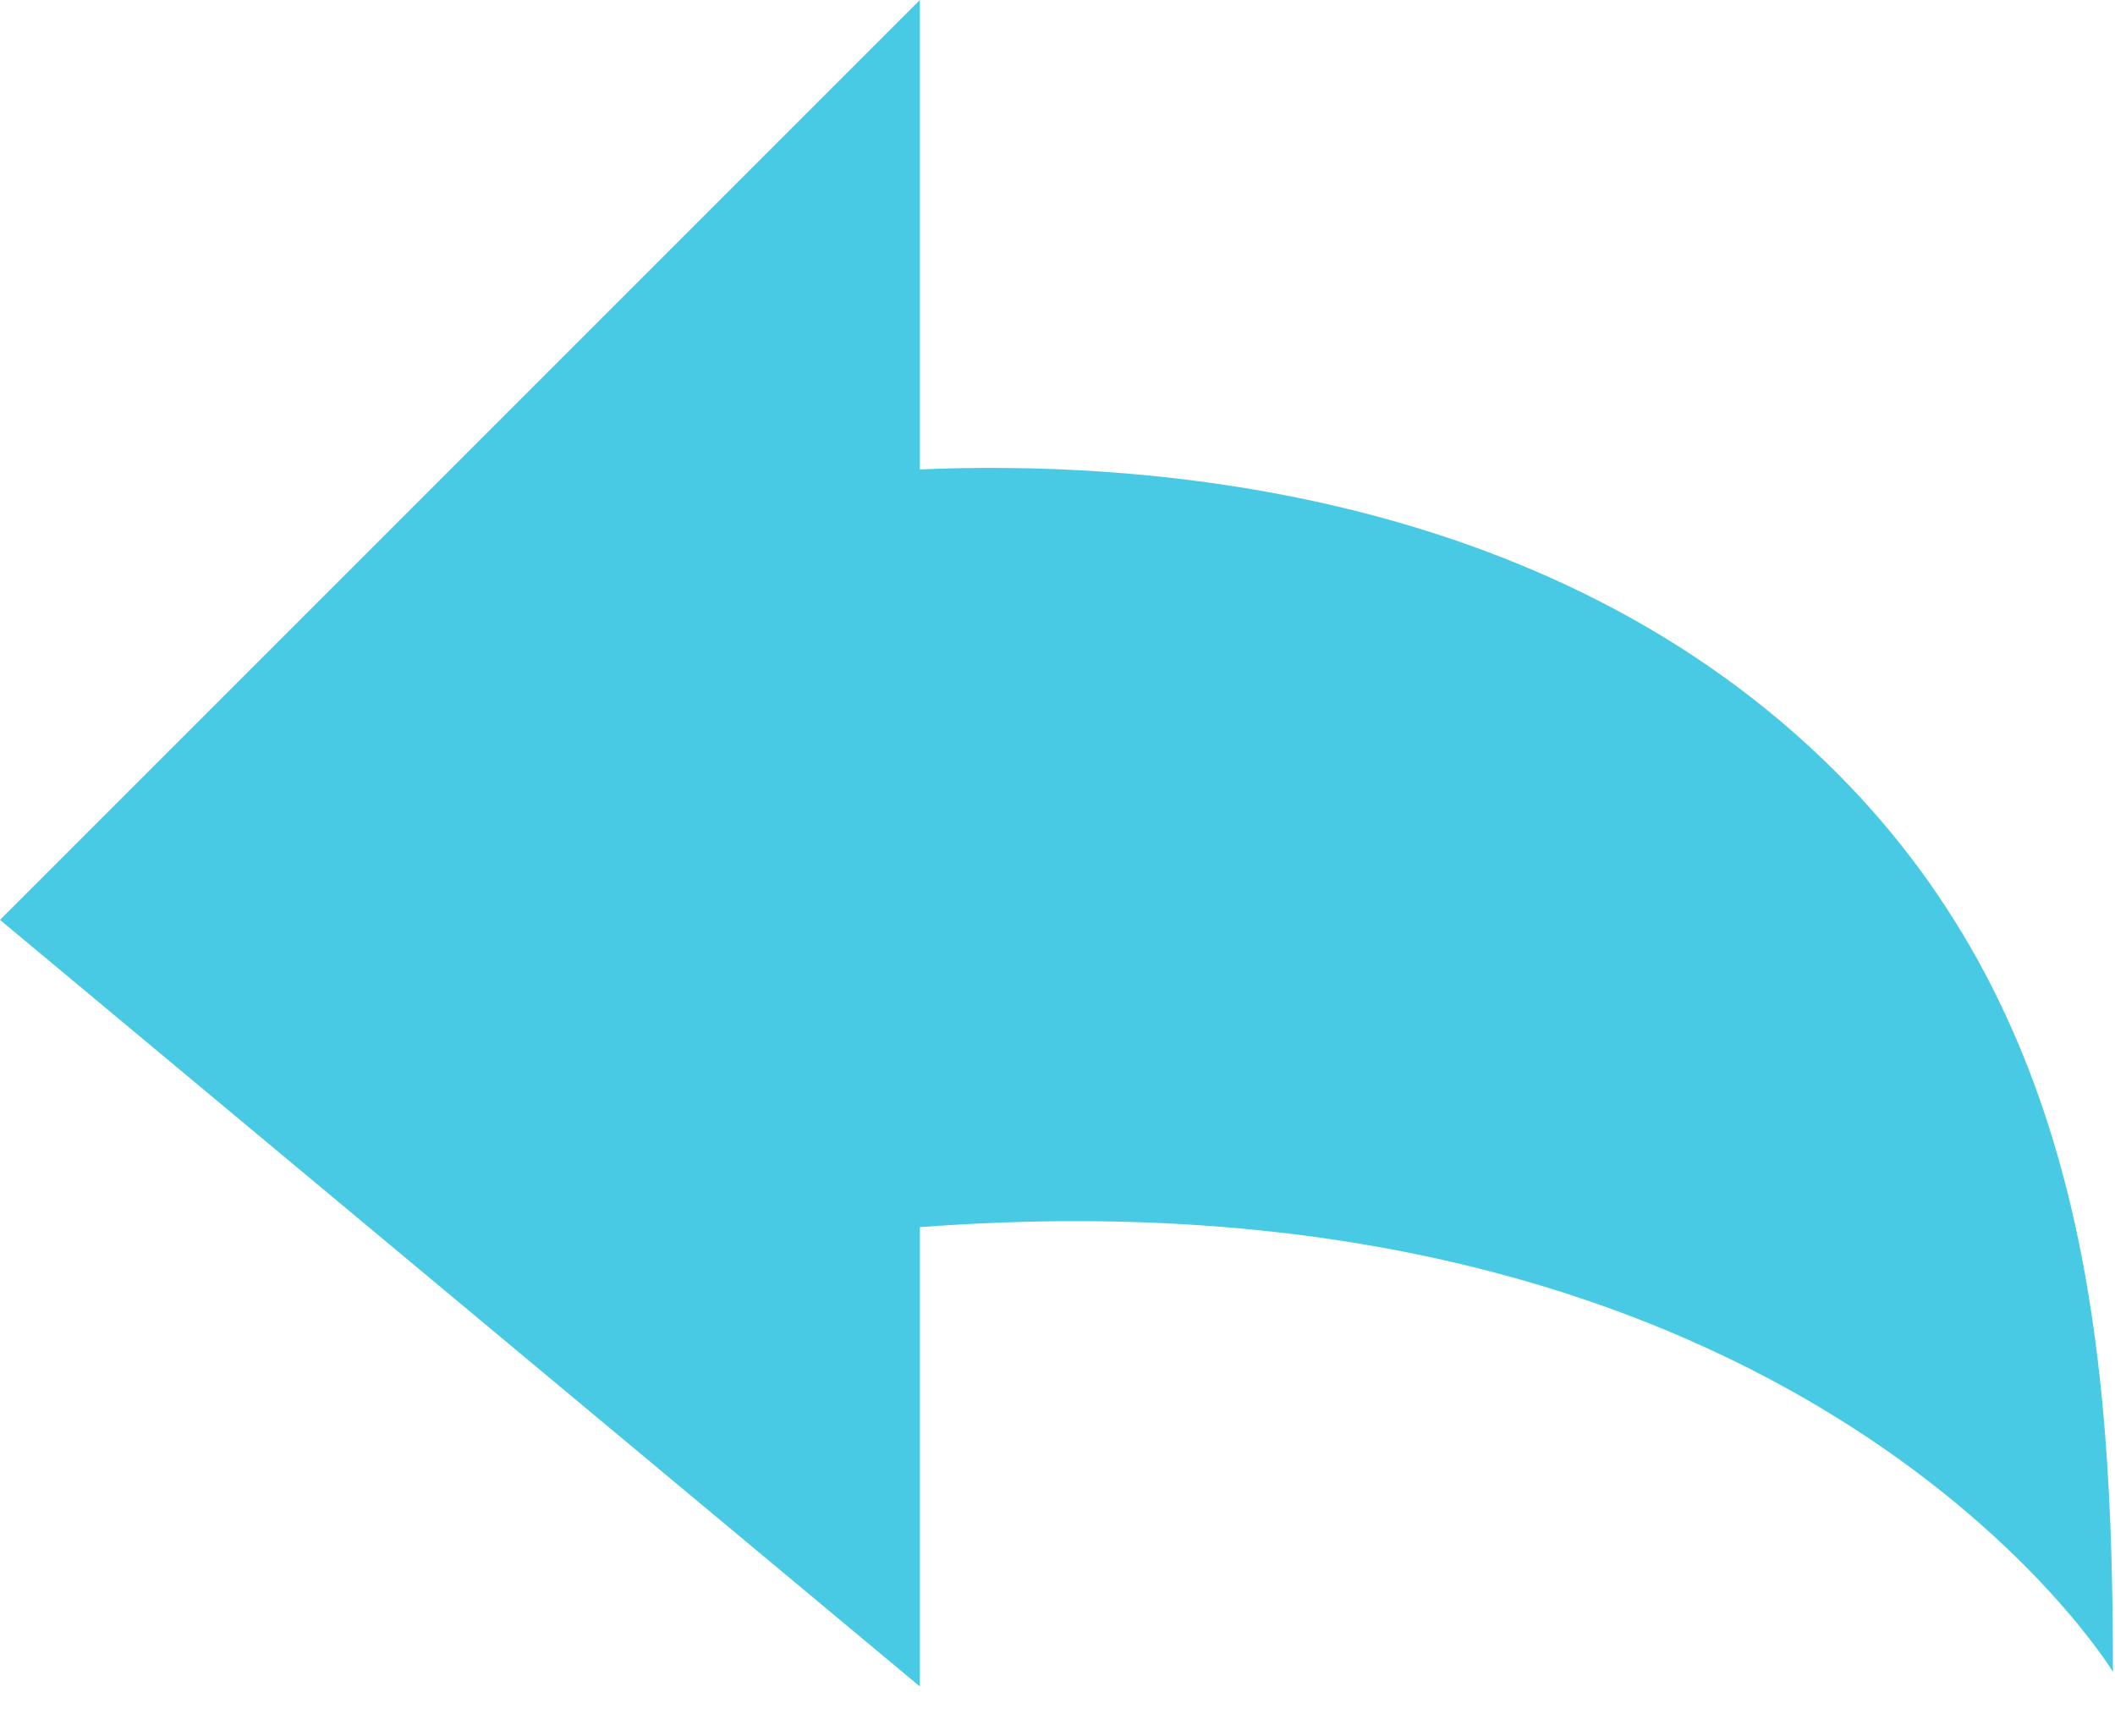
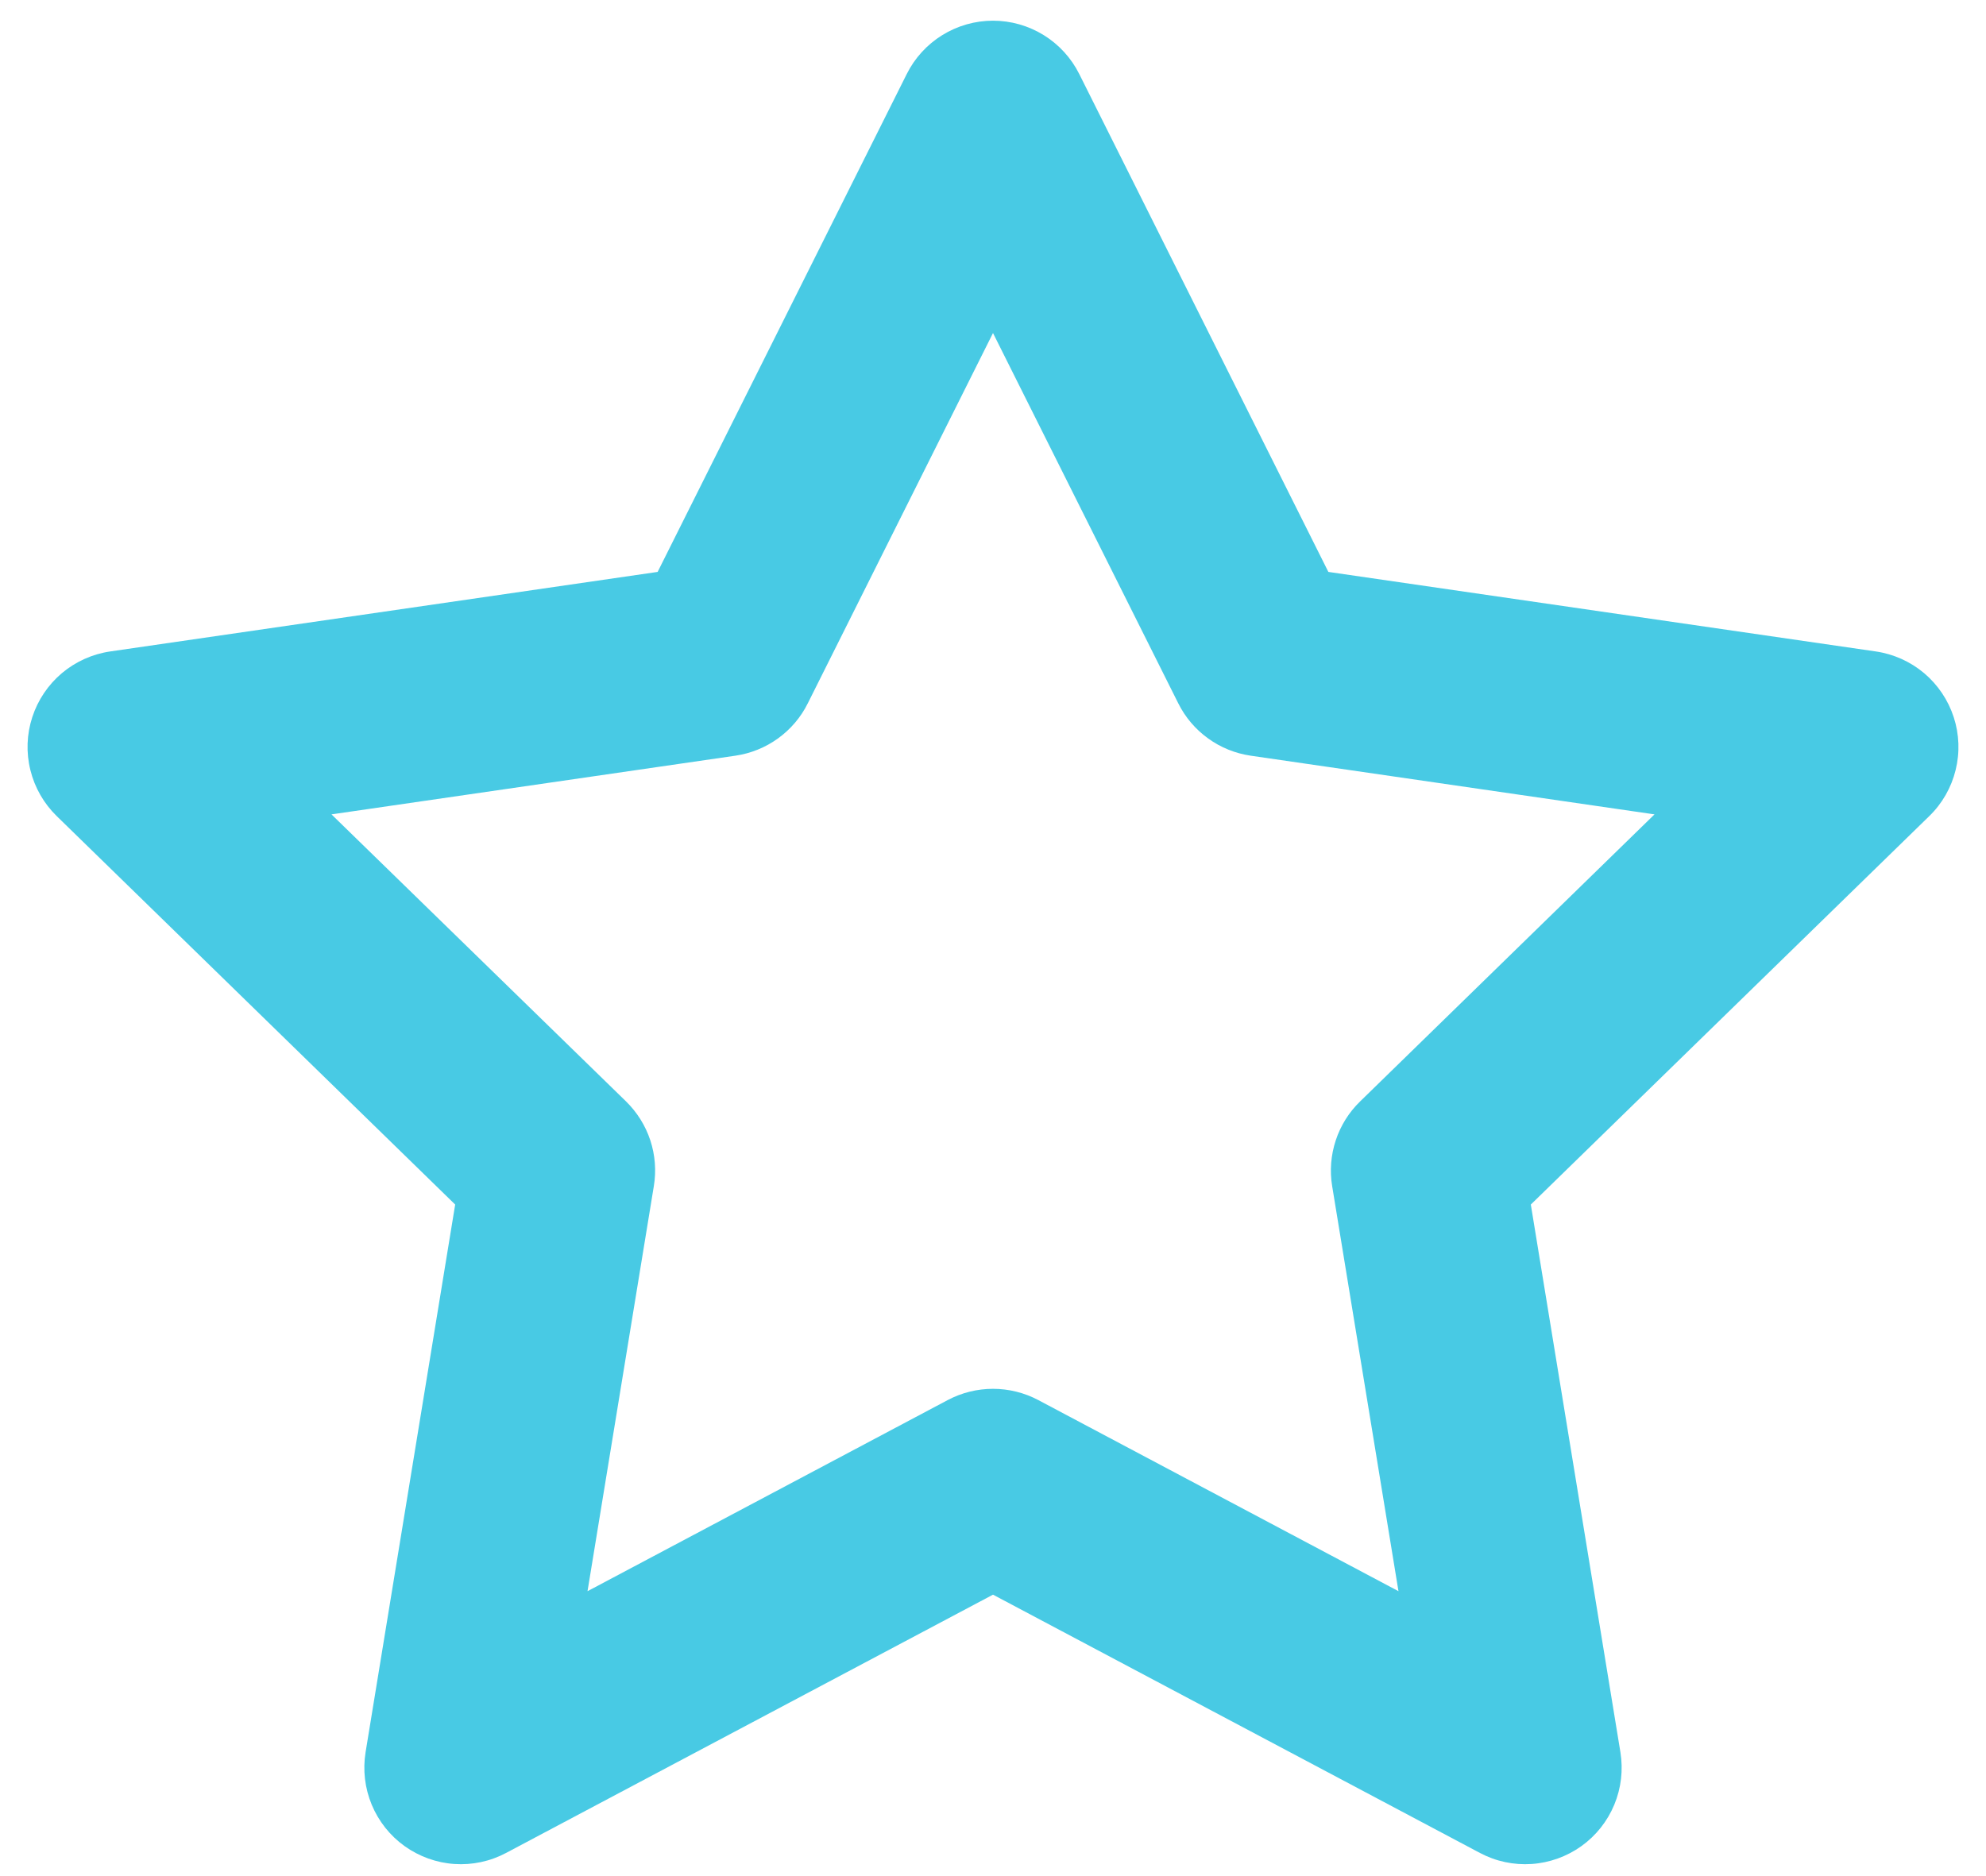
- <svg xmlns="http://www.w3.org/2000/svg" width="39" height="32" viewBox="0 0 39 32" fill="none">
-   <path d="M16.962 8.656V0L7.548 9.414L0 16.962L7.682 23.364L16.962 31.098V22.628C33.254 21.4 38.962 30.828 38.962 30.828C38.962 24.954 38.478 18.858 33.86 14.242C28.492 8.872 20.718 8.492 16.962 8.656Z" fill="#48CAE4" />
+ <svg xmlns="http://www.w3.org/2000/svg" width="36" height="34" viewBox="0 0 36 34" fill="none">
+   <path d="M18 0.375C18.325 0.375 18.643 0.466 18.92 0.637C19.196 0.808 19.419 1.052 19.564 1.343L24.079 10.369L34.002 11.811C34.325 11.858 34.629 11.995 34.879 12.205C35.128 12.416 35.314 12.692 35.415 13.003C35.516 13.313 35.528 13.646 35.449 13.963C35.371 14.28 35.206 14.569 34.971 14.797L27.749 21.839L29.373 31.768C29.425 32.09 29.387 32.419 29.262 32.72C29.137 33.021 28.931 33.281 28.666 33.471C28.401 33.66 28.089 33.773 27.764 33.795C27.439 33.817 27.115 33.748 26.827 33.595L18 28.912L9.173 33.595C8.885 33.748 8.561 33.817 8.236 33.795C7.911 33.773 7.599 33.66 7.334 33.471C7.069 33.281 6.863 33.021 6.738 32.72C6.613 32.419 6.575 32.09 6.627 31.768L8.251 21.839L1.029 14.797C0.795 14.569 0.629 14.28 0.551 13.963C0.472 13.646 0.484 13.313 0.585 13.003C0.686 12.692 0.872 12.416 1.121 12.205C1.371 11.995 1.675 11.858 1.998 11.811L11.921 10.369L16.436 1.343C16.581 1.052 16.804 0.808 17.08 0.637C17.357 0.466 17.675 0.375 18 0.375ZM18 6.038L14.643 12.751C14.518 13.004 14.332 13.222 14.104 13.387C13.875 13.553 13.61 13.66 13.331 13.701L6.009 14.765L11.347 19.968C11.548 20.165 11.7 20.407 11.788 20.674C11.876 20.942 11.898 21.227 11.852 21.505L10.65 28.849L17.179 25.384C17.432 25.25 17.714 25.18 18 25.18C18.286 25.18 18.568 25.25 18.821 25.384L25.35 28.849L24.148 21.505C24.102 21.227 24.125 20.942 24.213 20.675C24.301 20.408 24.452 20.166 24.654 19.97L29.991 14.765L22.671 13.701C22.392 13.66 22.126 13.553 21.898 13.387C21.669 13.222 21.484 13.004 21.358 12.751L18 6.038V6.038Z" fill="#48CAE4" />
</svg>
